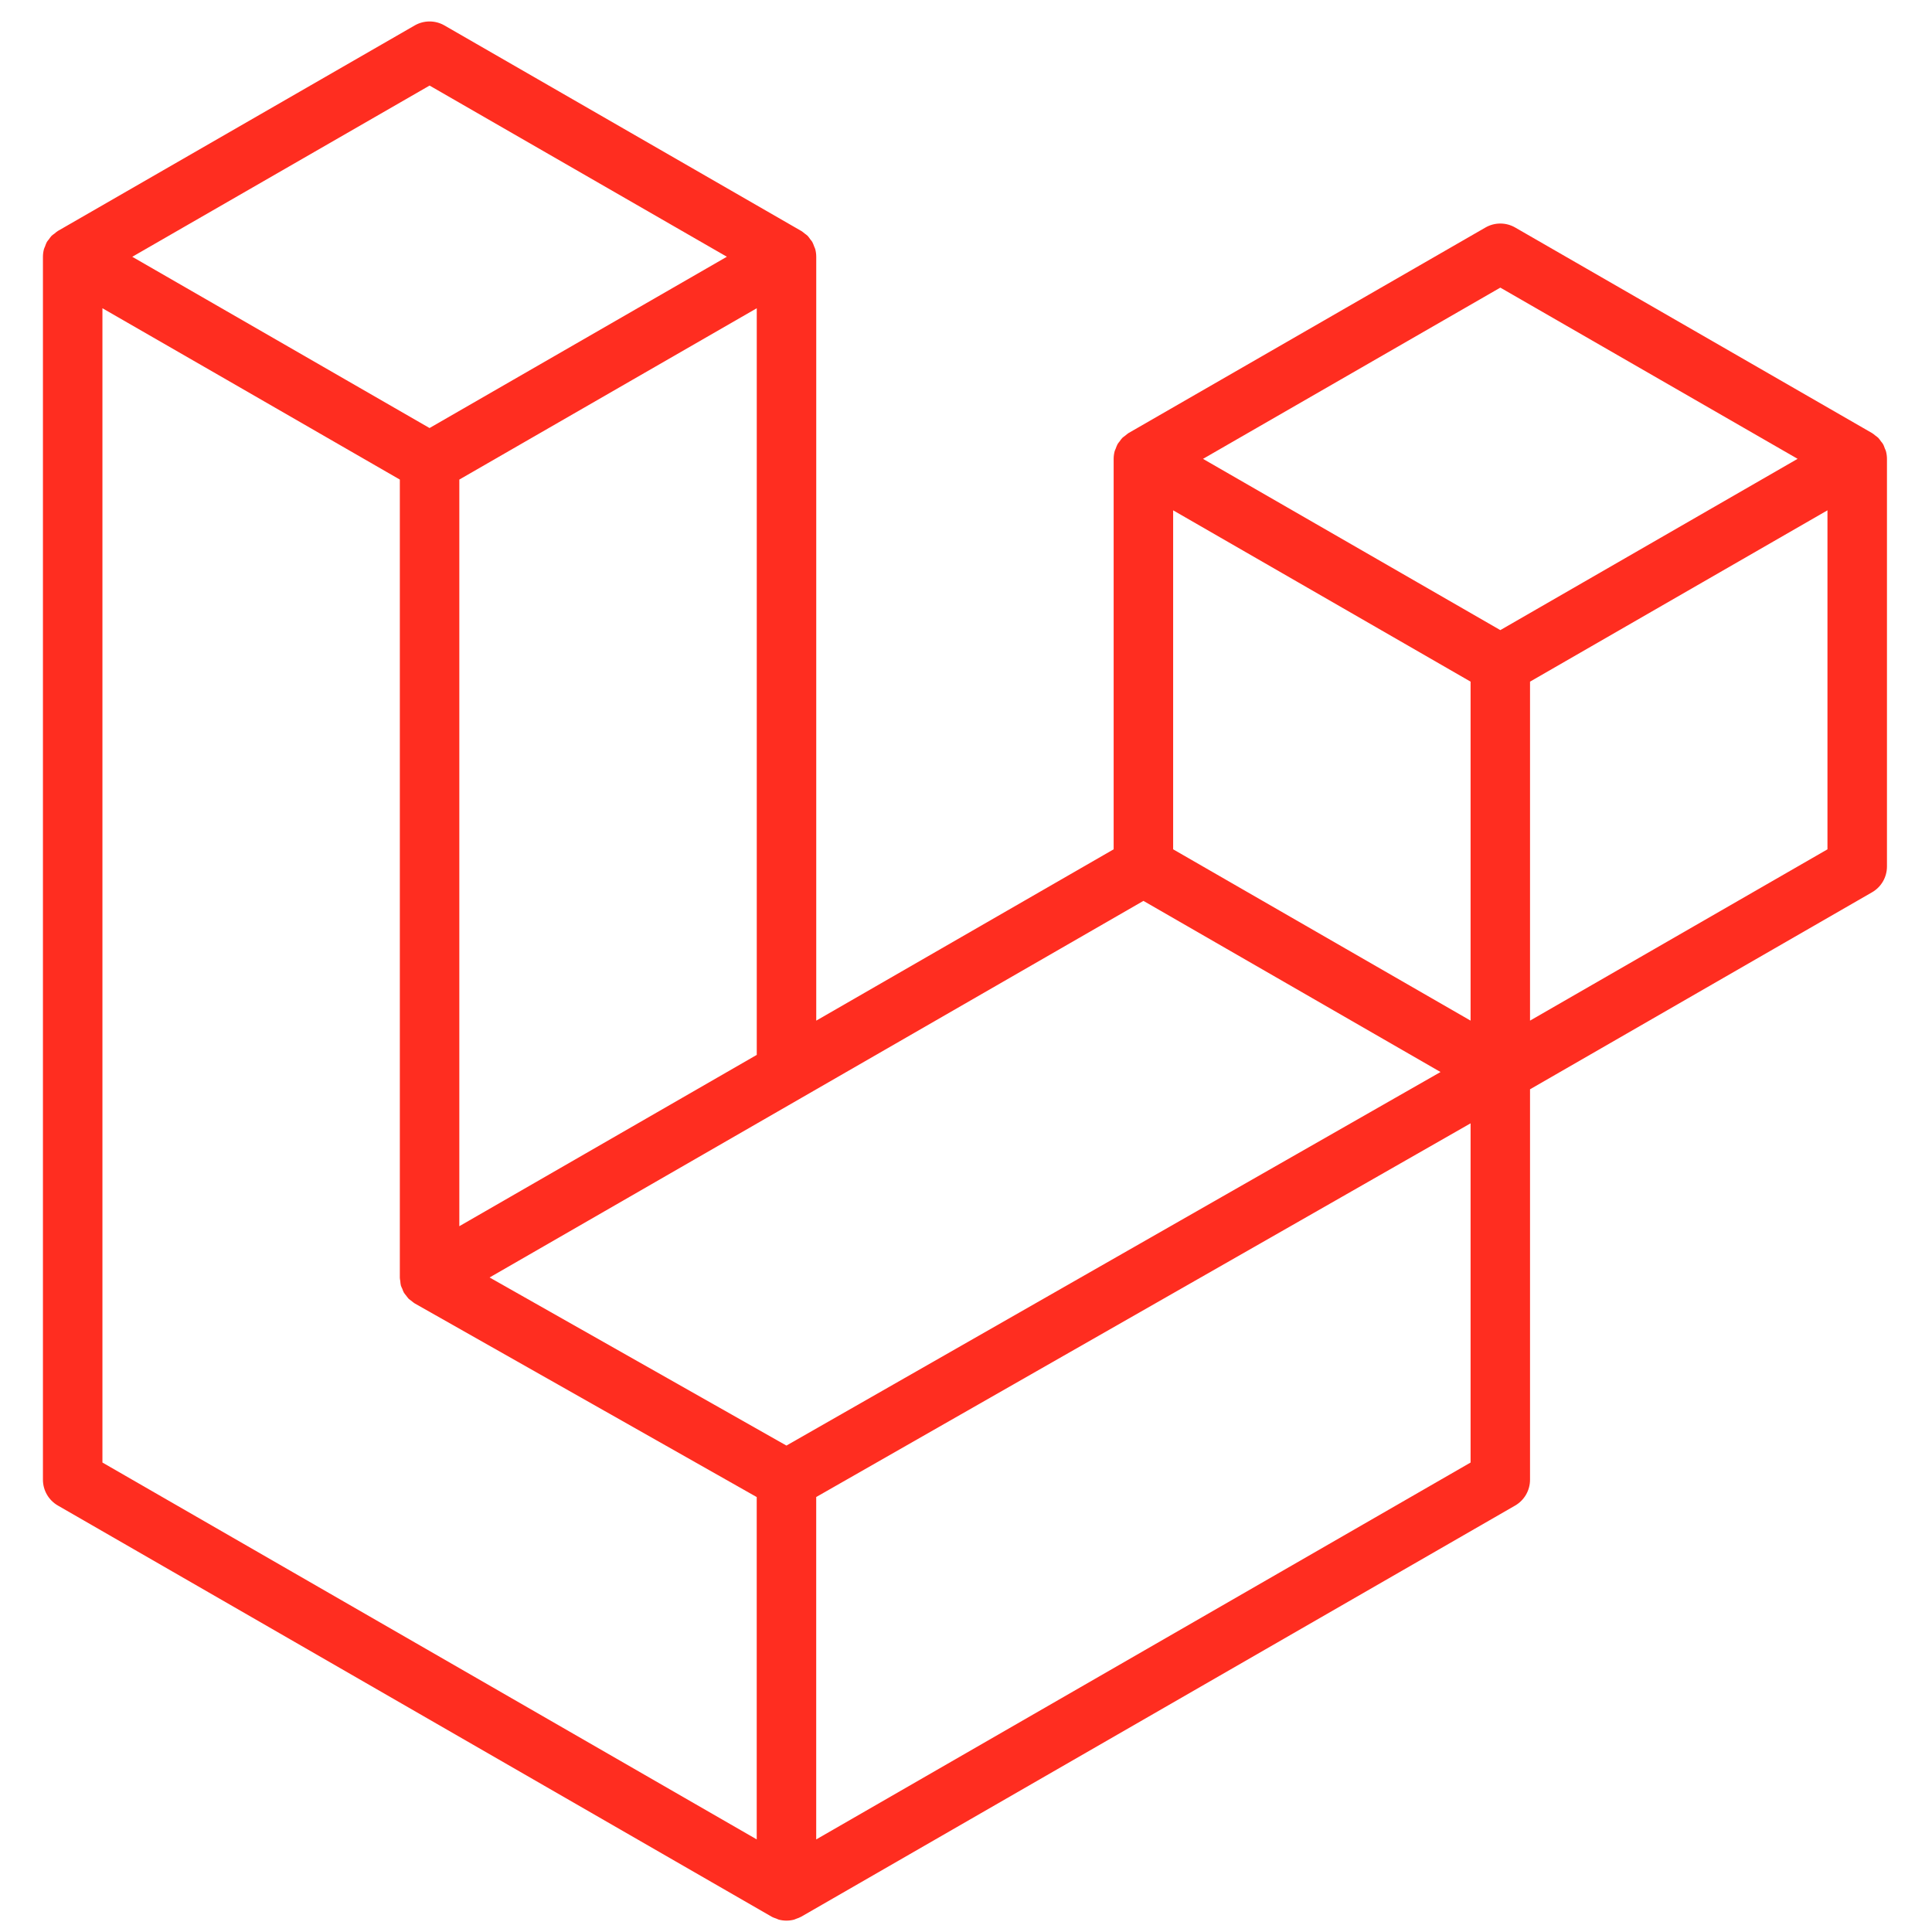
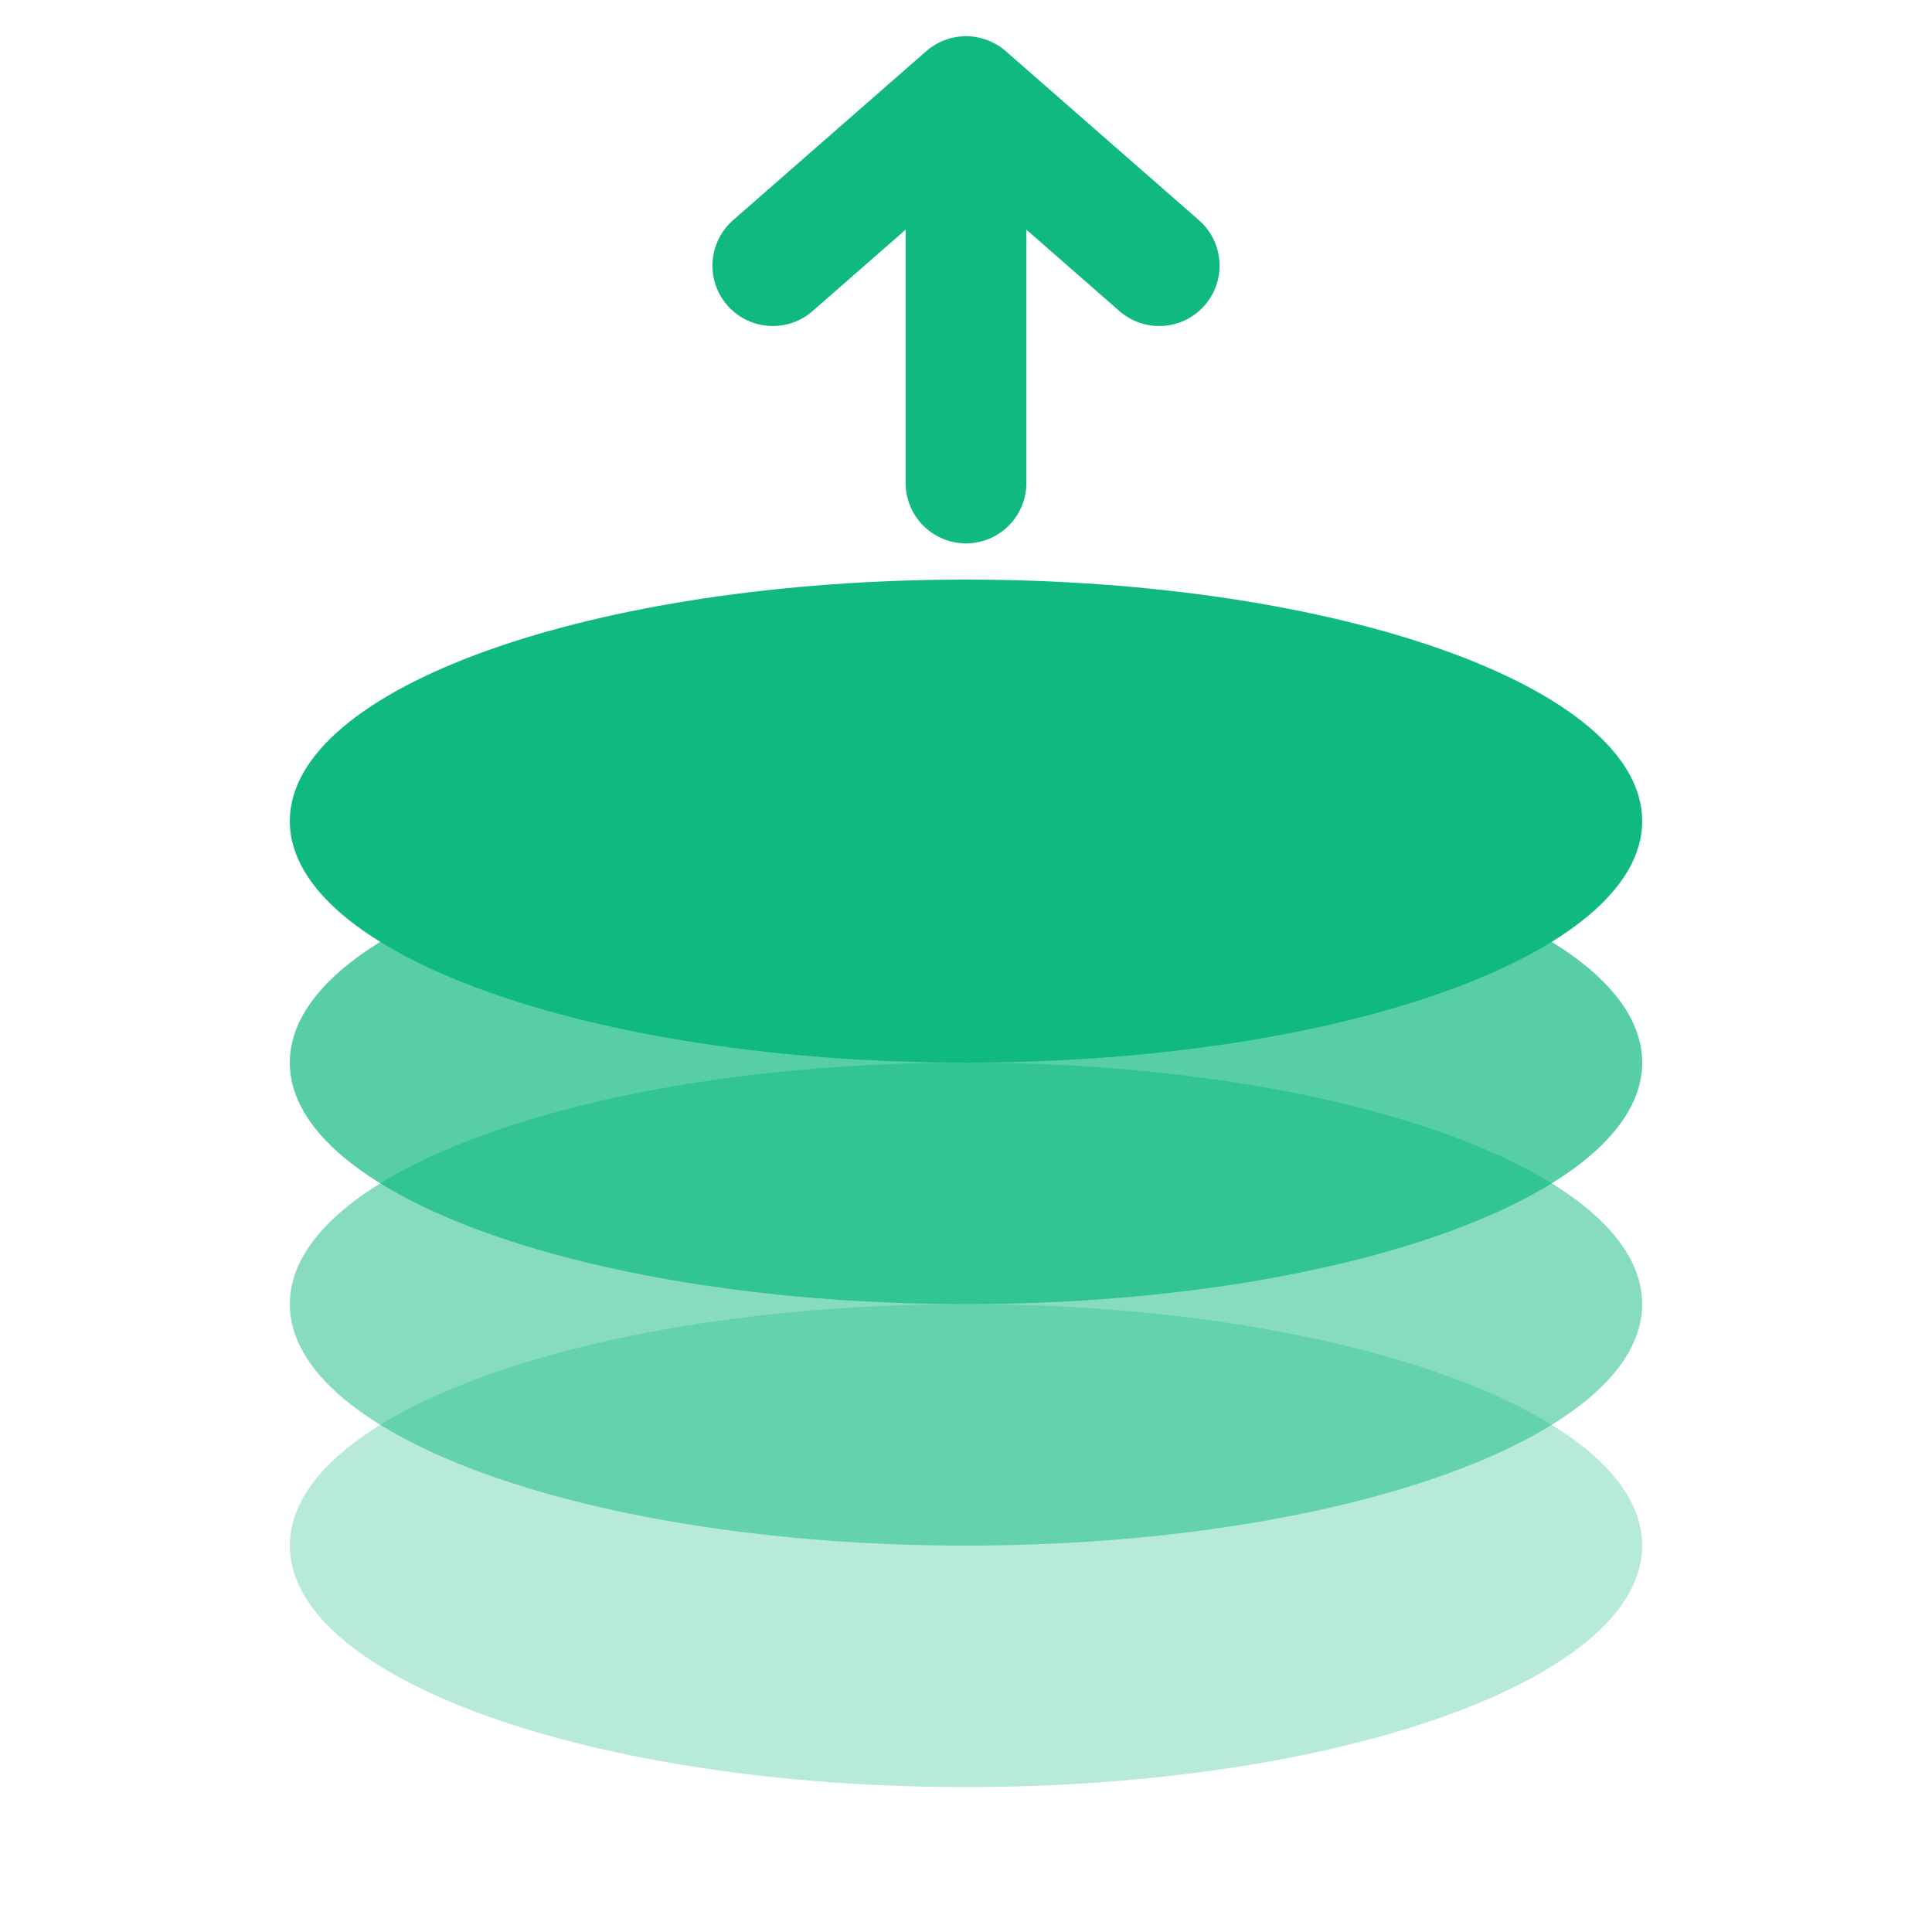
- <svg xmlns="http://www.w3.org/2000/svg" width="166" height="166" viewBox="0 0 166 166" fill="none">
-   <path fill-rule="evenodd" clip-rule="evenodd" d="M162.041 38.759C162.099 38.977 162.129 39.201 162.13 39.426V74.452C162.13 74.902 162.011 75.344 161.786 75.733C161.561 76.122 161.237 76.444 160.847 76.668L131.462 93.594V127.141C131.462 128.054 130.977 128.897 130.186 129.357L68.847 164.683C68.707 164.763 68.554 164.814 68.401 164.868C68.343 164.887 68.289 164.922 68.228 164.938C67.8 165.051 67.349 165.051 66.92 164.938C66.85 164.919 66.786 164.881 66.719 164.855C66.579 164.804 66.432 164.76 66.298 164.683L4.972 129.357C4.583 129.133 4.259 128.81 4.034 128.421C3.808 128.032 3.69 127.591 3.689 127.141L3.689 22.063C3.689 21.834 3.721 21.61 3.779 21.393C3.798 21.32 3.843 21.253 3.868 21.179C3.916 21.045 3.961 20.908 4.031 20.783C4.079 20.7 4.149 20.633 4.206 20.557C4.28 20.454 4.347 20.349 4.433 20.26C4.506 20.186 4.602 20.132 4.685 20.068C4.778 19.992 4.861 19.909 4.966 19.848L35.633 2.185C36.022 1.961 36.462 1.844 36.91 1.844C37.358 1.844 37.798 1.961 38.186 2.185L68.851 19.848H68.857C68.959 19.912 69.045 19.992 69.138 20.065C69.221 20.129 69.313 20.186 69.387 20.257C69.476 20.349 69.54 20.454 69.616 20.557C69.671 20.633 69.744 20.7 69.789 20.783C69.862 20.911 69.904 21.045 69.955 21.179C69.98 21.253 70.025 21.32 70.044 21.396C70.103 21.614 70.133 21.838 70.133 22.063V87.694L95.686 72.974V39.423C95.686 39.2 95.718 38.973 95.775 38.759C95.798 38.683 95.839 38.615 95.865 38.542C95.916 38.408 95.96 38.271 96.031 38.146C96.079 38.063 96.149 37.996 96.203 37.92C96.279 37.818 96.343 37.712 96.433 37.623C96.506 37.549 96.599 37.495 96.681 37.431C96.777 37.355 96.86 37.272 96.962 37.211L127.633 19.548C128.021 19.324 128.461 19.206 128.91 19.206C129.358 19.206 129.798 19.324 130.186 19.548L160.85 37.211C160.959 37.275 161.042 37.355 161.137 37.428C161.217 37.492 161.31 37.549 161.383 37.62C161.473 37.712 161.536 37.818 161.613 37.92C161.67 37.996 161.741 38.063 161.785 38.146C161.859 38.271 161.9 38.408 161.951 38.542C161.98 38.615 162.021 38.683 162.041 38.759ZM157.018 72.974V43.848L146.287 50.028L131.462 58.568V87.694L157.021 72.974H157.018ZM126.354 125.663V96.518L111.771 104.85L70.13 128.626V158.046L126.354 125.663ZM8.801 26.485V125.663L65.018 158.043V128.629L35.649 112L35.64 111.994L35.627 111.988C35.528 111.93 35.445 111.847 35.353 111.777C35.273 111.713 35.18 111.662 35.11 111.592L35.104 111.582C35.021 111.502 34.963 111.403 34.893 111.314C34.829 111.228 34.753 111.154 34.702 111.065L34.699 111.055C34.641 110.96 34.606 110.845 34.565 110.736C34.523 110.64 34.469 110.551 34.443 110.449C34.411 110.328 34.405 110.197 34.392 110.072C34.379 109.976 34.354 109.881 34.354 109.785V109.778V41.205L19.532 32.662L8.801 26.485ZM36.913 7.35L11.364 22.063L36.907 36.777L62.453 22.06L36.907 7.35H36.913ZM50.2 99.174L65.022 90.637V26.485L54.291 32.665L39.466 41.205V105.357L50.2 99.174ZM128.91 24.713L103.363 39.426L128.91 54.14L154.453 39.423L128.91 24.713ZM126.354 58.568L111.529 50.028L100.798 43.848V72.974L115.619 81.511L126.354 87.694V58.568ZM67.571 124.205L105.042 102.803L123.772 92.109L98.245 77.405L68.854 94.334L42.066 109.762L67.571 124.205Z" fill="#FF2D20" />
+ <svg xmlns="http://www.w3.org/2000/svg" viewBox="0 0 40 40">
+   <ellipse cx="20" cy="32" rx="14" ry="5" fill="#10b981" opacity="0.3" />
+   <ellipse cx="20" cy="27" rx="14" ry="5" fill="#10b981" opacity="0.5" />
+   <ellipse cx="20" cy="22" rx="14" ry="5" fill="#10b981" opacity="0.7" />
+   <ellipse cx="20" cy="17" rx="14" ry="5" fill="#10b981" />
+   <path d="M20 10v-6M16 5.5l4-3.5 4 3.5" fill="none" stroke="#10b981" stroke-width="2.5" stroke-linecap="round" stroke-linejoin="round" />
</svg>
